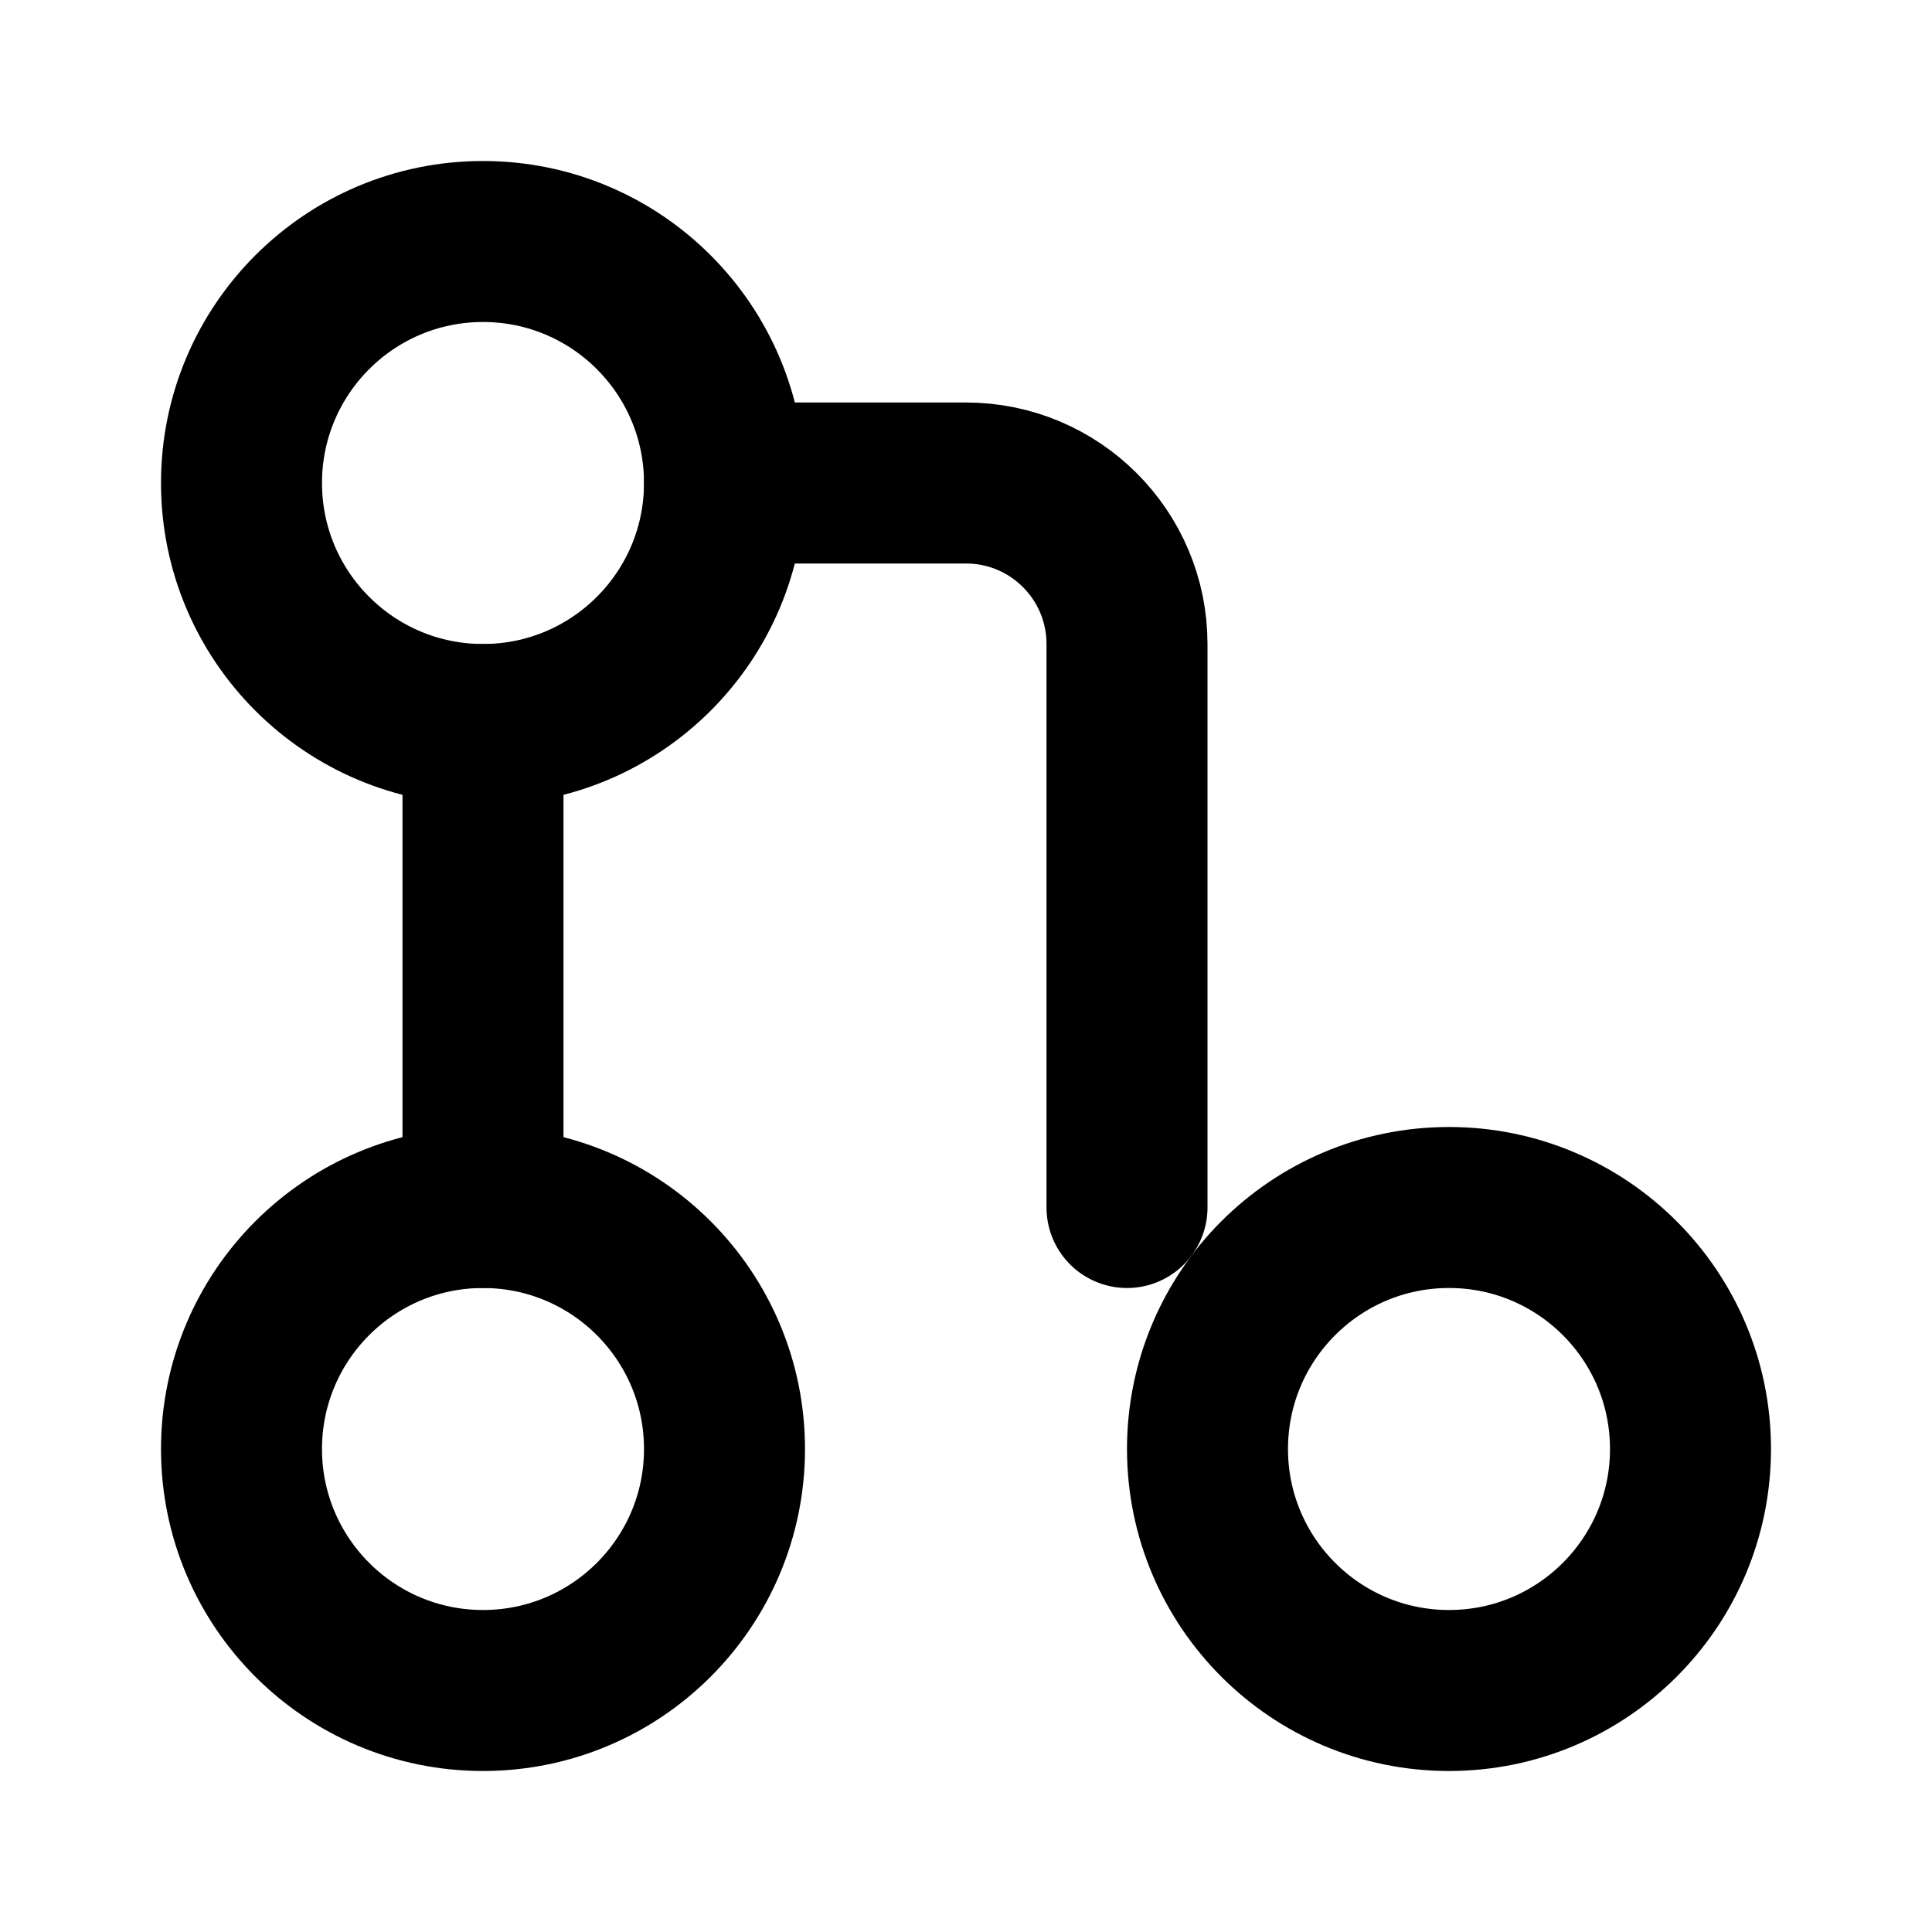
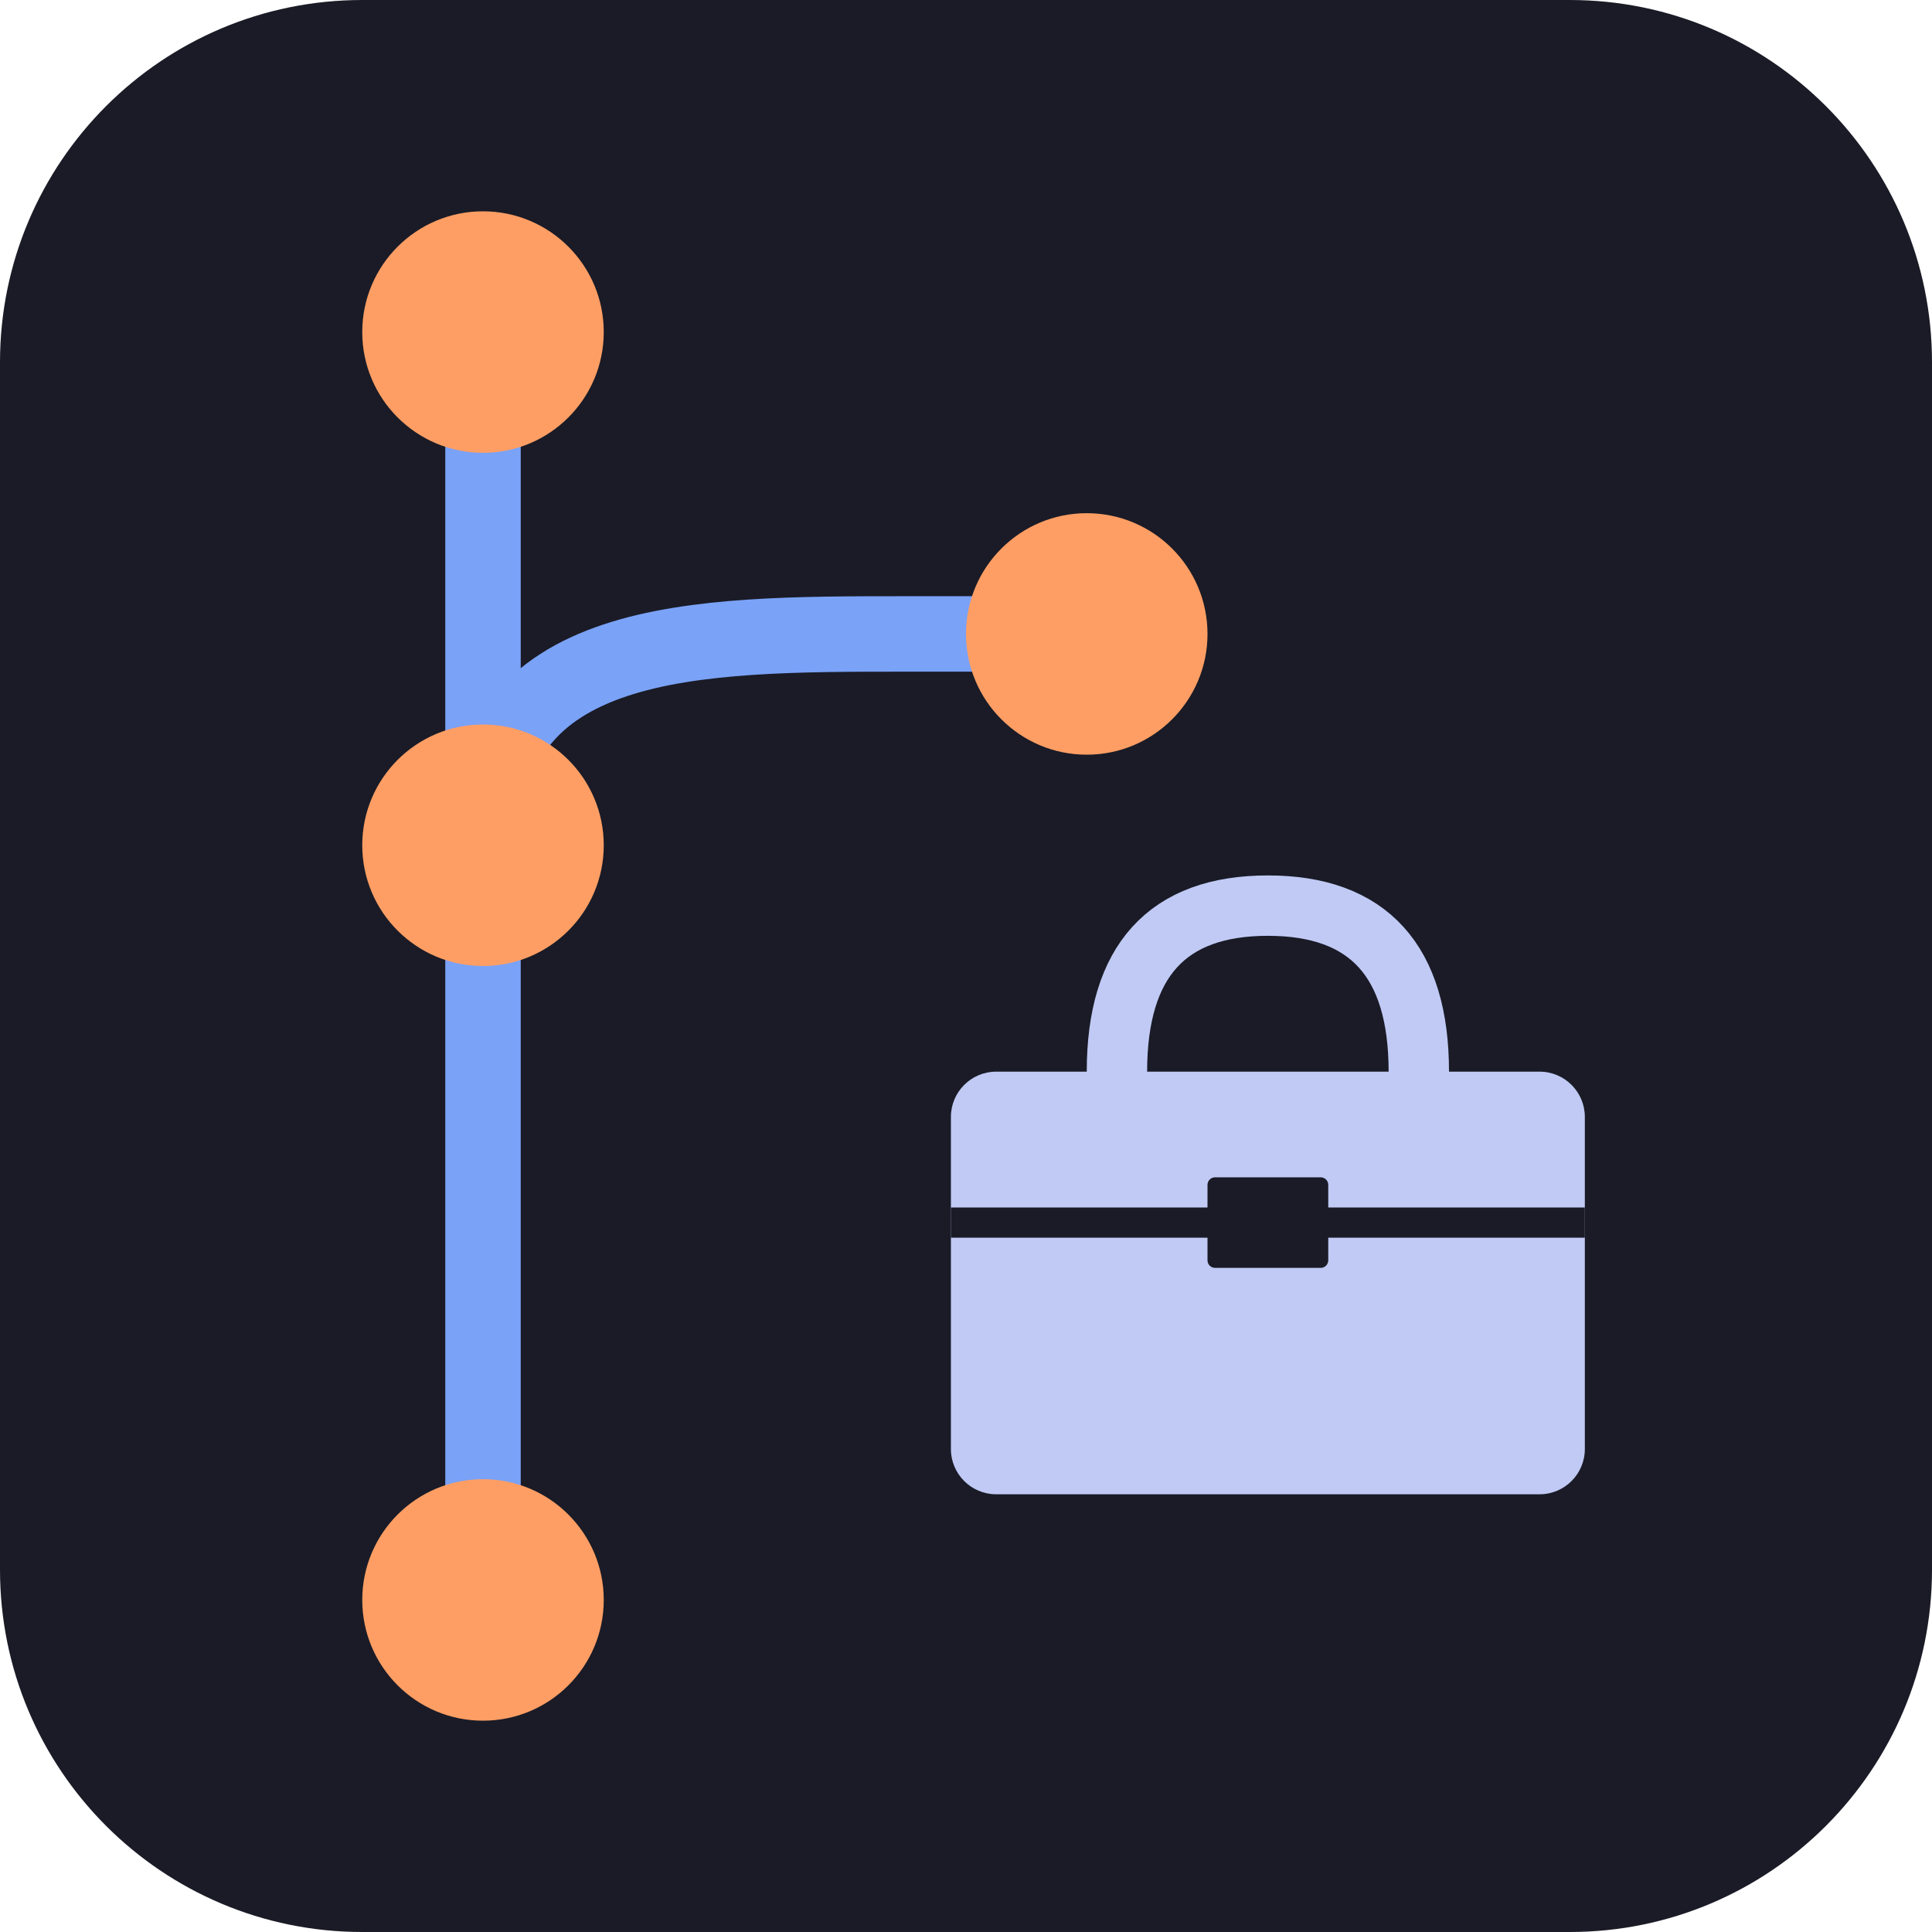
- <svg xmlns="http://www.w3.org/2000/svg" viewBox="0 0 24 24" fill="none" stroke="currentColor" stroke-width="2" stroke-linecap="round" stroke-linejoin="round">
-   <circle cx="18" cy="18" r="3" />
-   <circle cx="6" cy="6" r="3" />
-   <circle cx="6" cy="18" r="3" />
-   <path d="M9 6h3a2 2 0 0 1 2 2v7" />
-   <line x1="6" y1="9" x2="6" y2="15" />
+ <svg xmlns="http://www.w3.org/2000/svg" viewBox="0 0 128 128" fill="none">
+   <rect width="128" height="128" rx="24" fill="#1A1B26" />
+   <path d="M 32 22 L 32 106" stroke="#7AA2F7" stroke-width="5" stroke-linecap="round" />
+   <path d="M 32 56 C 32 42, 46 42, 60 42 L 72 42" stroke="#7AA2F7" stroke-width="5" fill="none" stroke-linecap="round" />
+   <circle cx="32" cy="22" r="8" fill="#FF9E64" />
+   <circle cx="32" cy="56" r="8" fill="#FF9E64" />
+   <circle cx="32" cy="106" r="8" fill="#FF9E64" />
+   <circle cx="72" cy="42" r="8" fill="#FF9E64" />
+   <g transform="translate(84, 84)">
+     <path d="M -10 -13 Q -10 -24, 0 -24 Q 10 -24, 10 -13" stroke="#C0CAF5" stroke-width="4" fill="none" stroke-linecap="round" />
+     <rect x="-21" y="-13" width="42" height="28" rx="3" fill="#C0CAF5" />
+     <line x1="-21" y1="-3" x2="21" y2="-3" stroke="#1A1B26" stroke-width="2" />
+     <rect x="-4" y="-6" width="8" height="6" rx="0.5" fill="#1A1B26" />
+   </g>
</svg>
